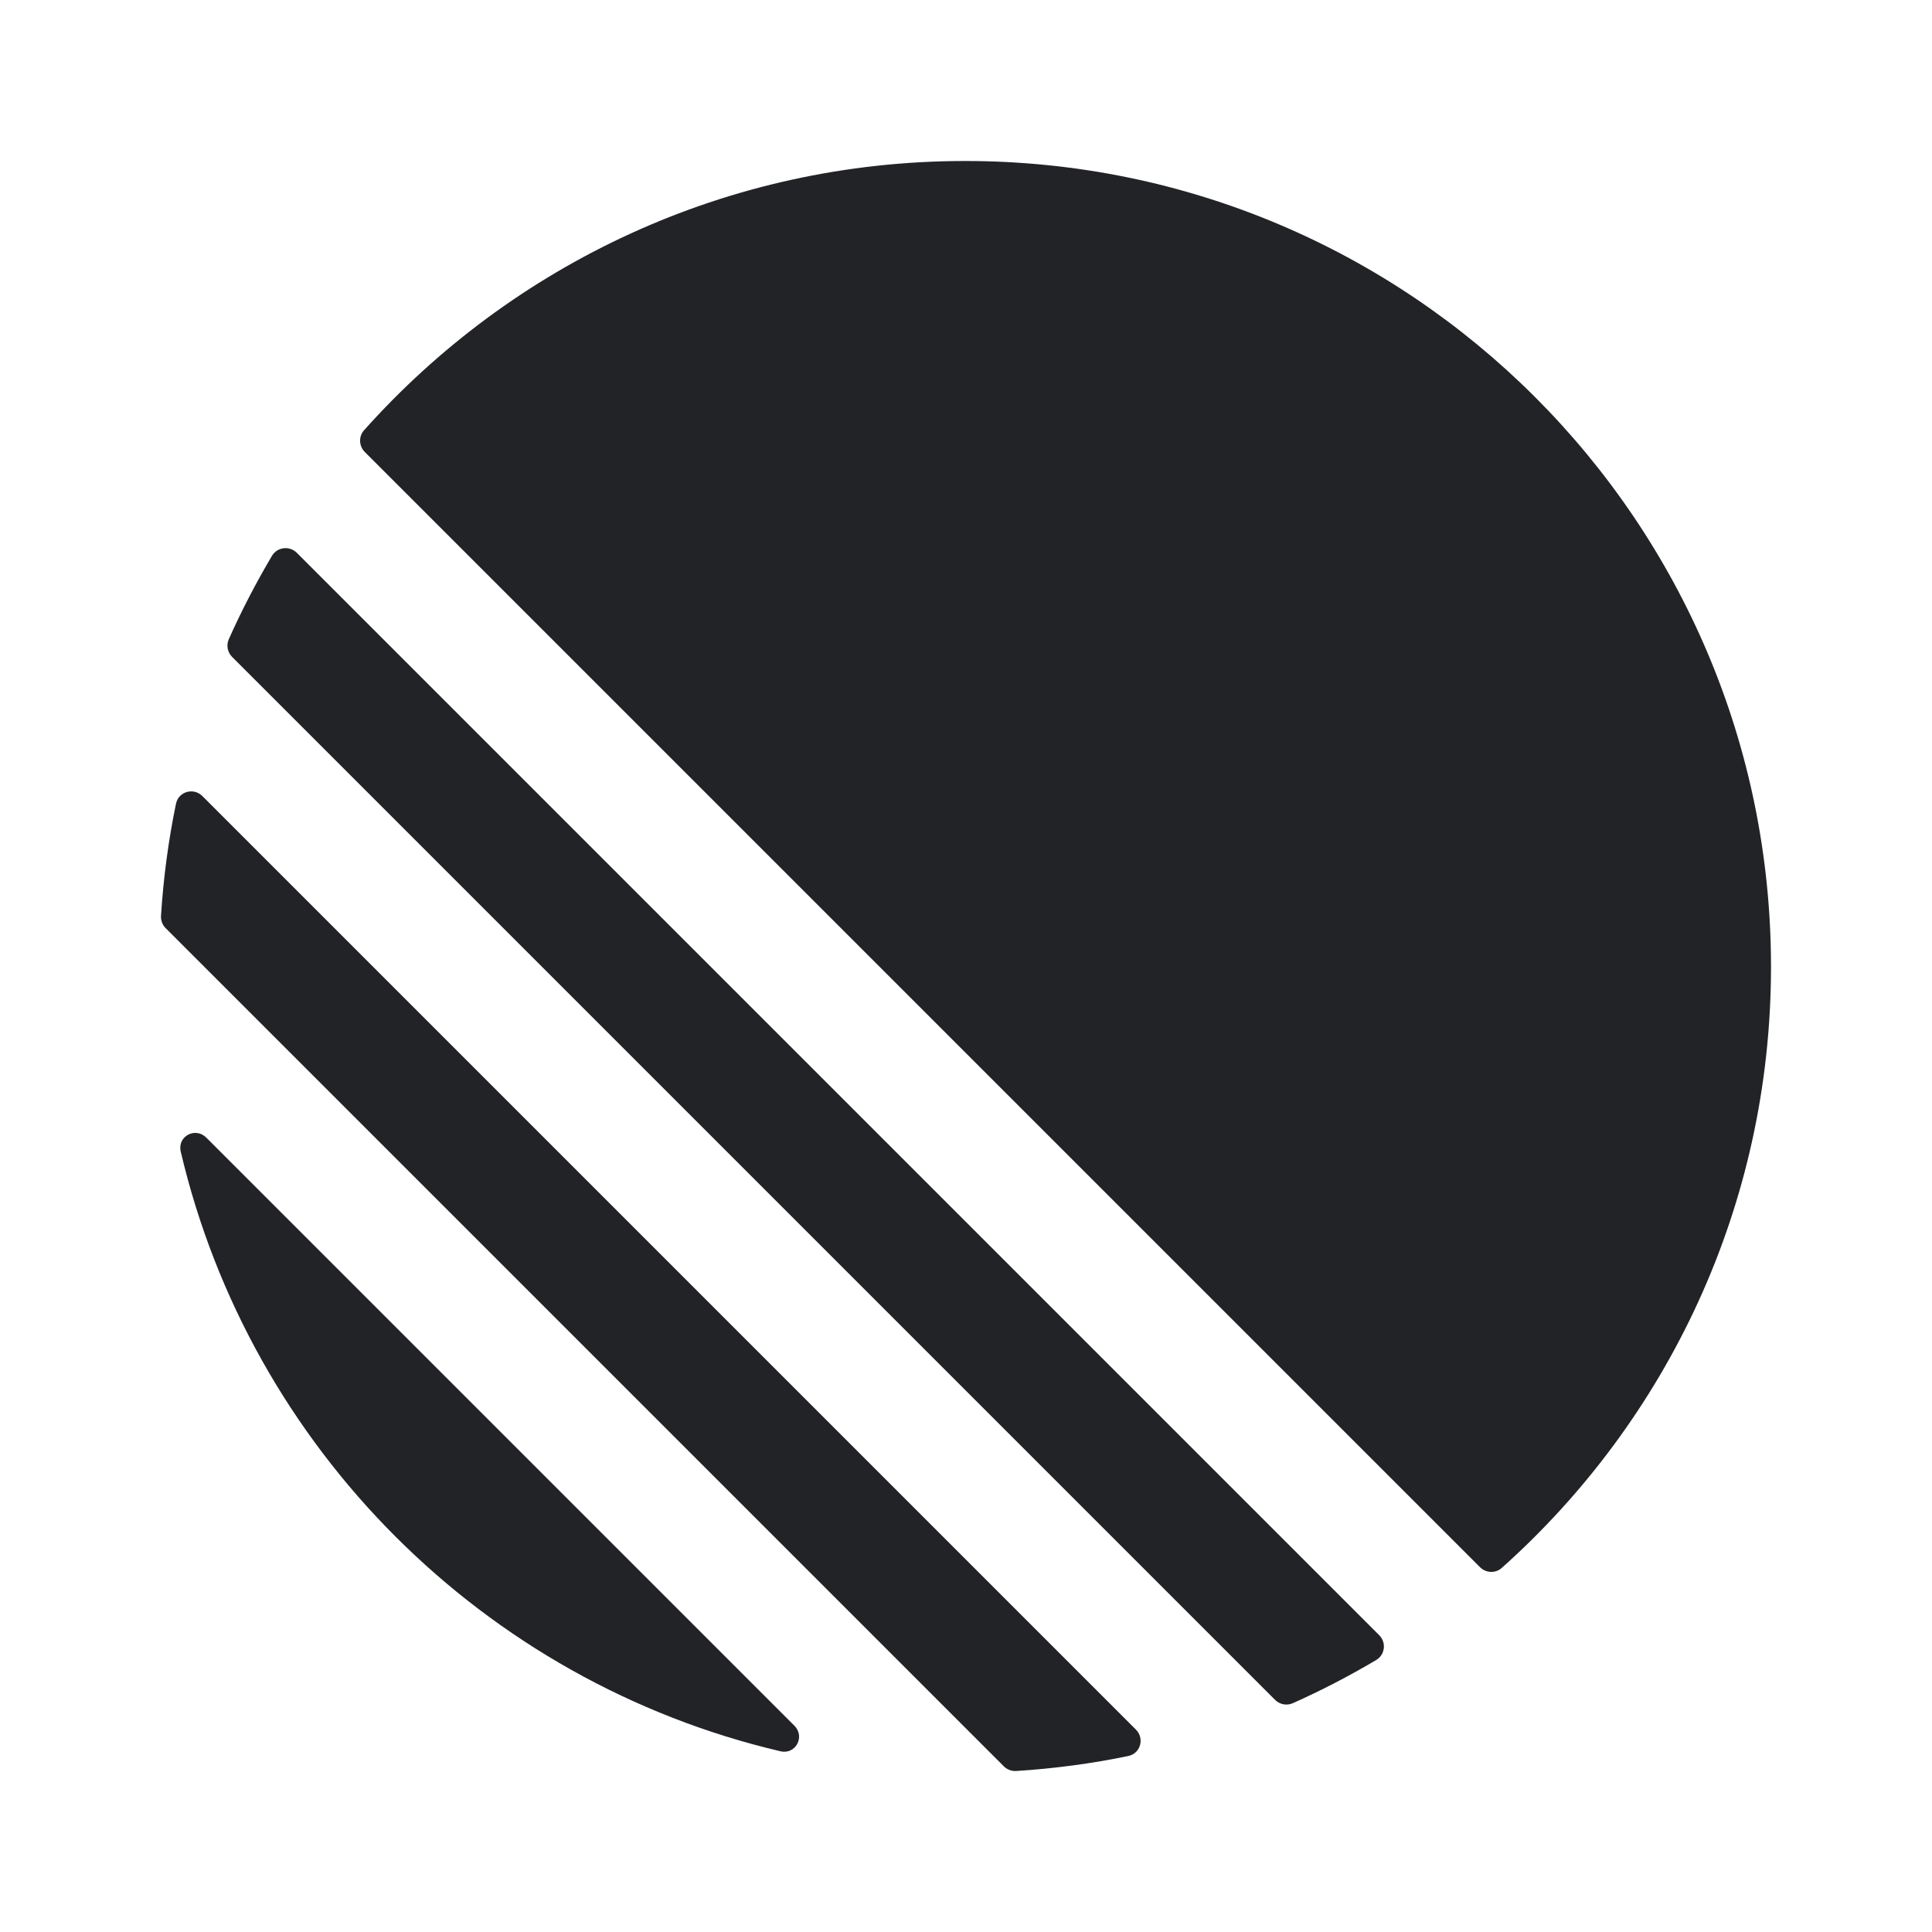
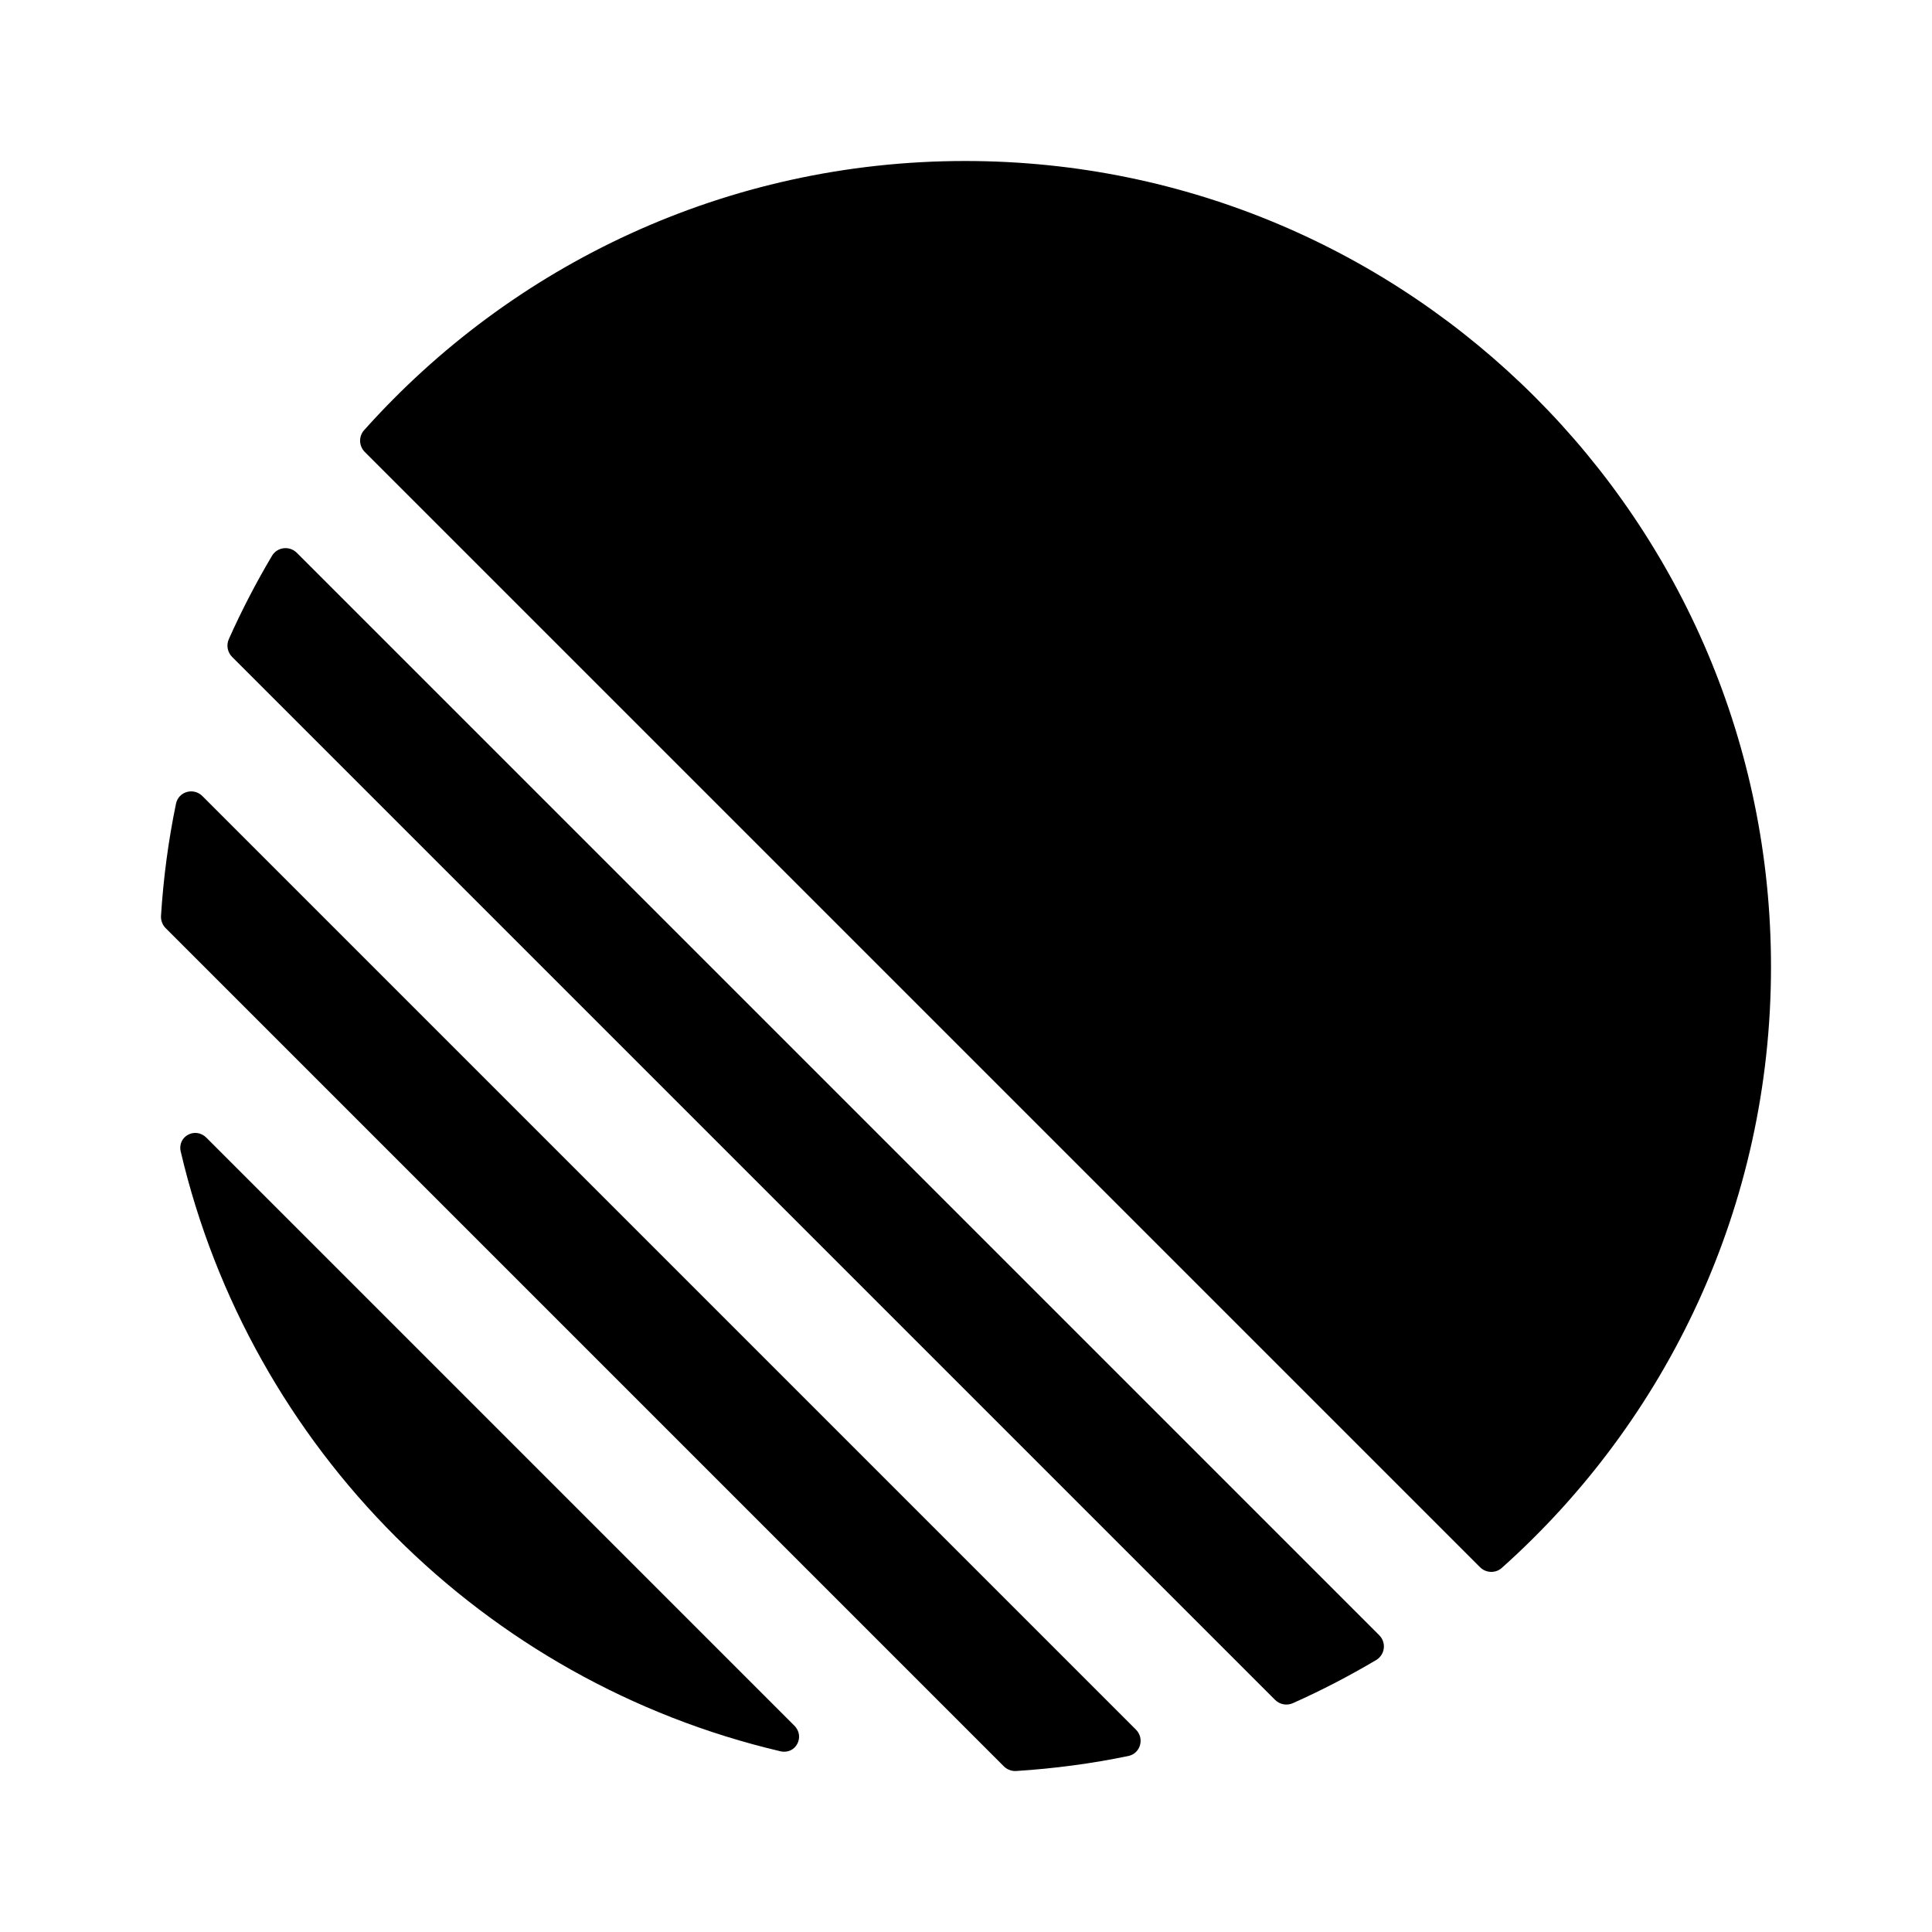
<svg xmlns="http://www.w3.org/2000/svg" width="24" height="24" viewBox="0 0 24 24" fill="none">
-   <path d="M2.245 14.305C2.201 14.115 2.427 13.995 2.564 14.133L9.867 21.436C10.005 21.573 9.885 21.799 9.695 21.755C6.01 20.89 3.11 17.99 2.245 14.305ZM2 11.378C1.997 11.434 2.018 11.49 2.058 11.53L12.47 21.942C12.51 21.982 12.566 22.003 12.622 22C13.096 21.97 13.561 21.908 14.015 21.814C14.168 21.783 14.221 21.595 14.11 21.485L2.515 9.89C2.405 9.779 2.217 9.832 2.186 9.985C2.092 10.439 2.03 10.904 2 11.378ZM2.842 7.941C2.809 8.016 2.826 8.103 2.884 8.161L15.839 21.116C15.897 21.174 15.984 21.191 16.059 21.158C16.416 20.999 16.762 20.819 17.096 20.621C17.206 20.555 17.224 20.404 17.133 20.313L3.687 6.867C3.596 6.777 3.445 6.794 3.379 6.904C3.181 7.238 3.001 7.584 2.842 7.941ZM4.532 5.615C4.458 5.541 4.453 5.422 4.523 5.344C6.356 3.292 9.022 2 11.99 2C17.518 2 22 6.481 22 12.01C22 14.978 20.708 17.644 18.656 19.477C18.578 19.547 18.459 19.542 18.385 19.468L4.532 5.615Z" fill="#222326" />
+   <path d="M2.245 14.305C2.201 14.115 2.427 13.995 2.564 14.133L9.867 21.436C10.005 21.573 9.885 21.799 9.695 21.755C6.01 20.89 3.11 17.99 2.245 14.305ZM2 11.378C1.997 11.434 2.018 11.49 2.058 11.53L12.47 21.942C12.51 21.982 12.566 22.003 12.622 22C13.096 21.97 13.561 21.908 14.015 21.814C14.168 21.783 14.221 21.595 14.11 21.485L2.515 9.89C2.405 9.779 2.217 9.832 2.186 9.985C2.092 10.439 2.03 10.904 2 11.378ZM2.842 7.941C2.809 8.016 2.826 8.103 2.884 8.161L15.839 21.116C15.897 21.174 15.984 21.191 16.059 21.158C16.416 20.999 16.762 20.819 17.096 20.621C17.206 20.555 17.224 20.404 17.133 20.313L3.687 6.867C3.596 6.777 3.445 6.794 3.379 6.904C3.181 7.238 3.001 7.584 2.842 7.941ZM4.532 5.615C4.458 5.541 4.453 5.422 4.523 5.344C6.356 3.292 9.022 2 11.99 2C17.518 2 22 6.481 22 12.01C22 14.978 20.708 17.644 18.656 19.477C18.578 19.547 18.459 19.542 18.385 19.468L4.532 5.615Z" fill="black" />
</svg>
